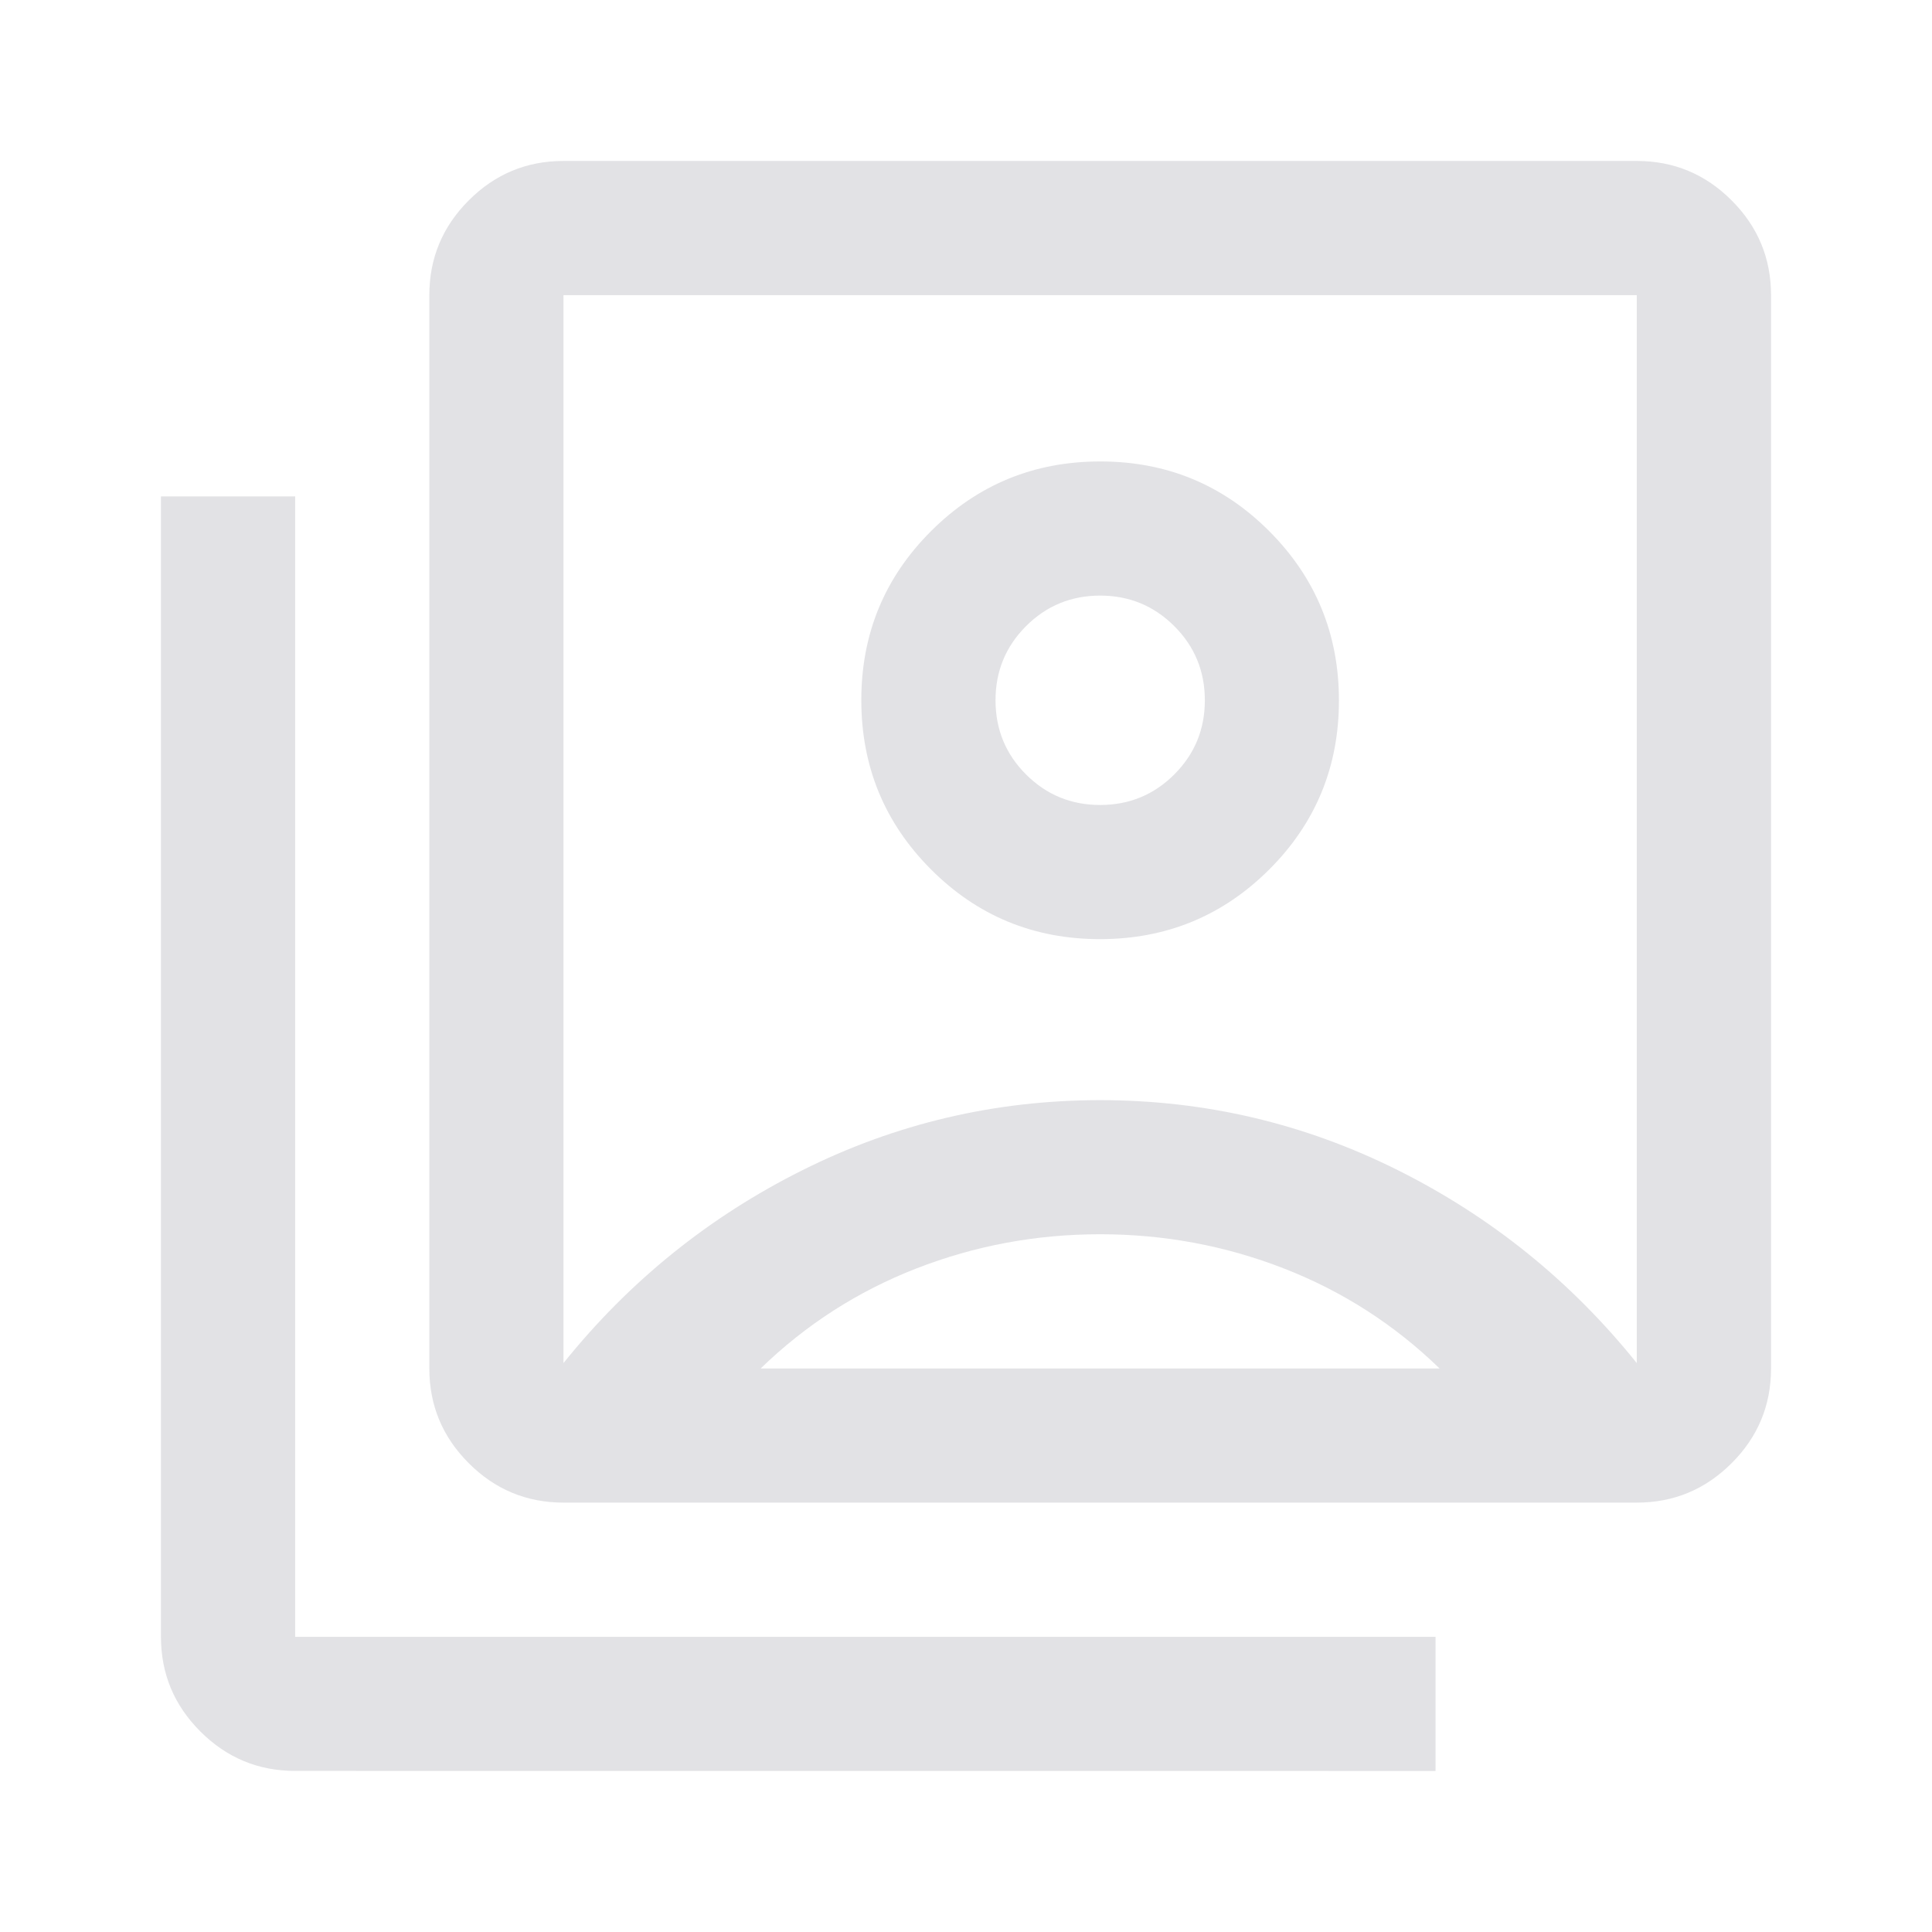
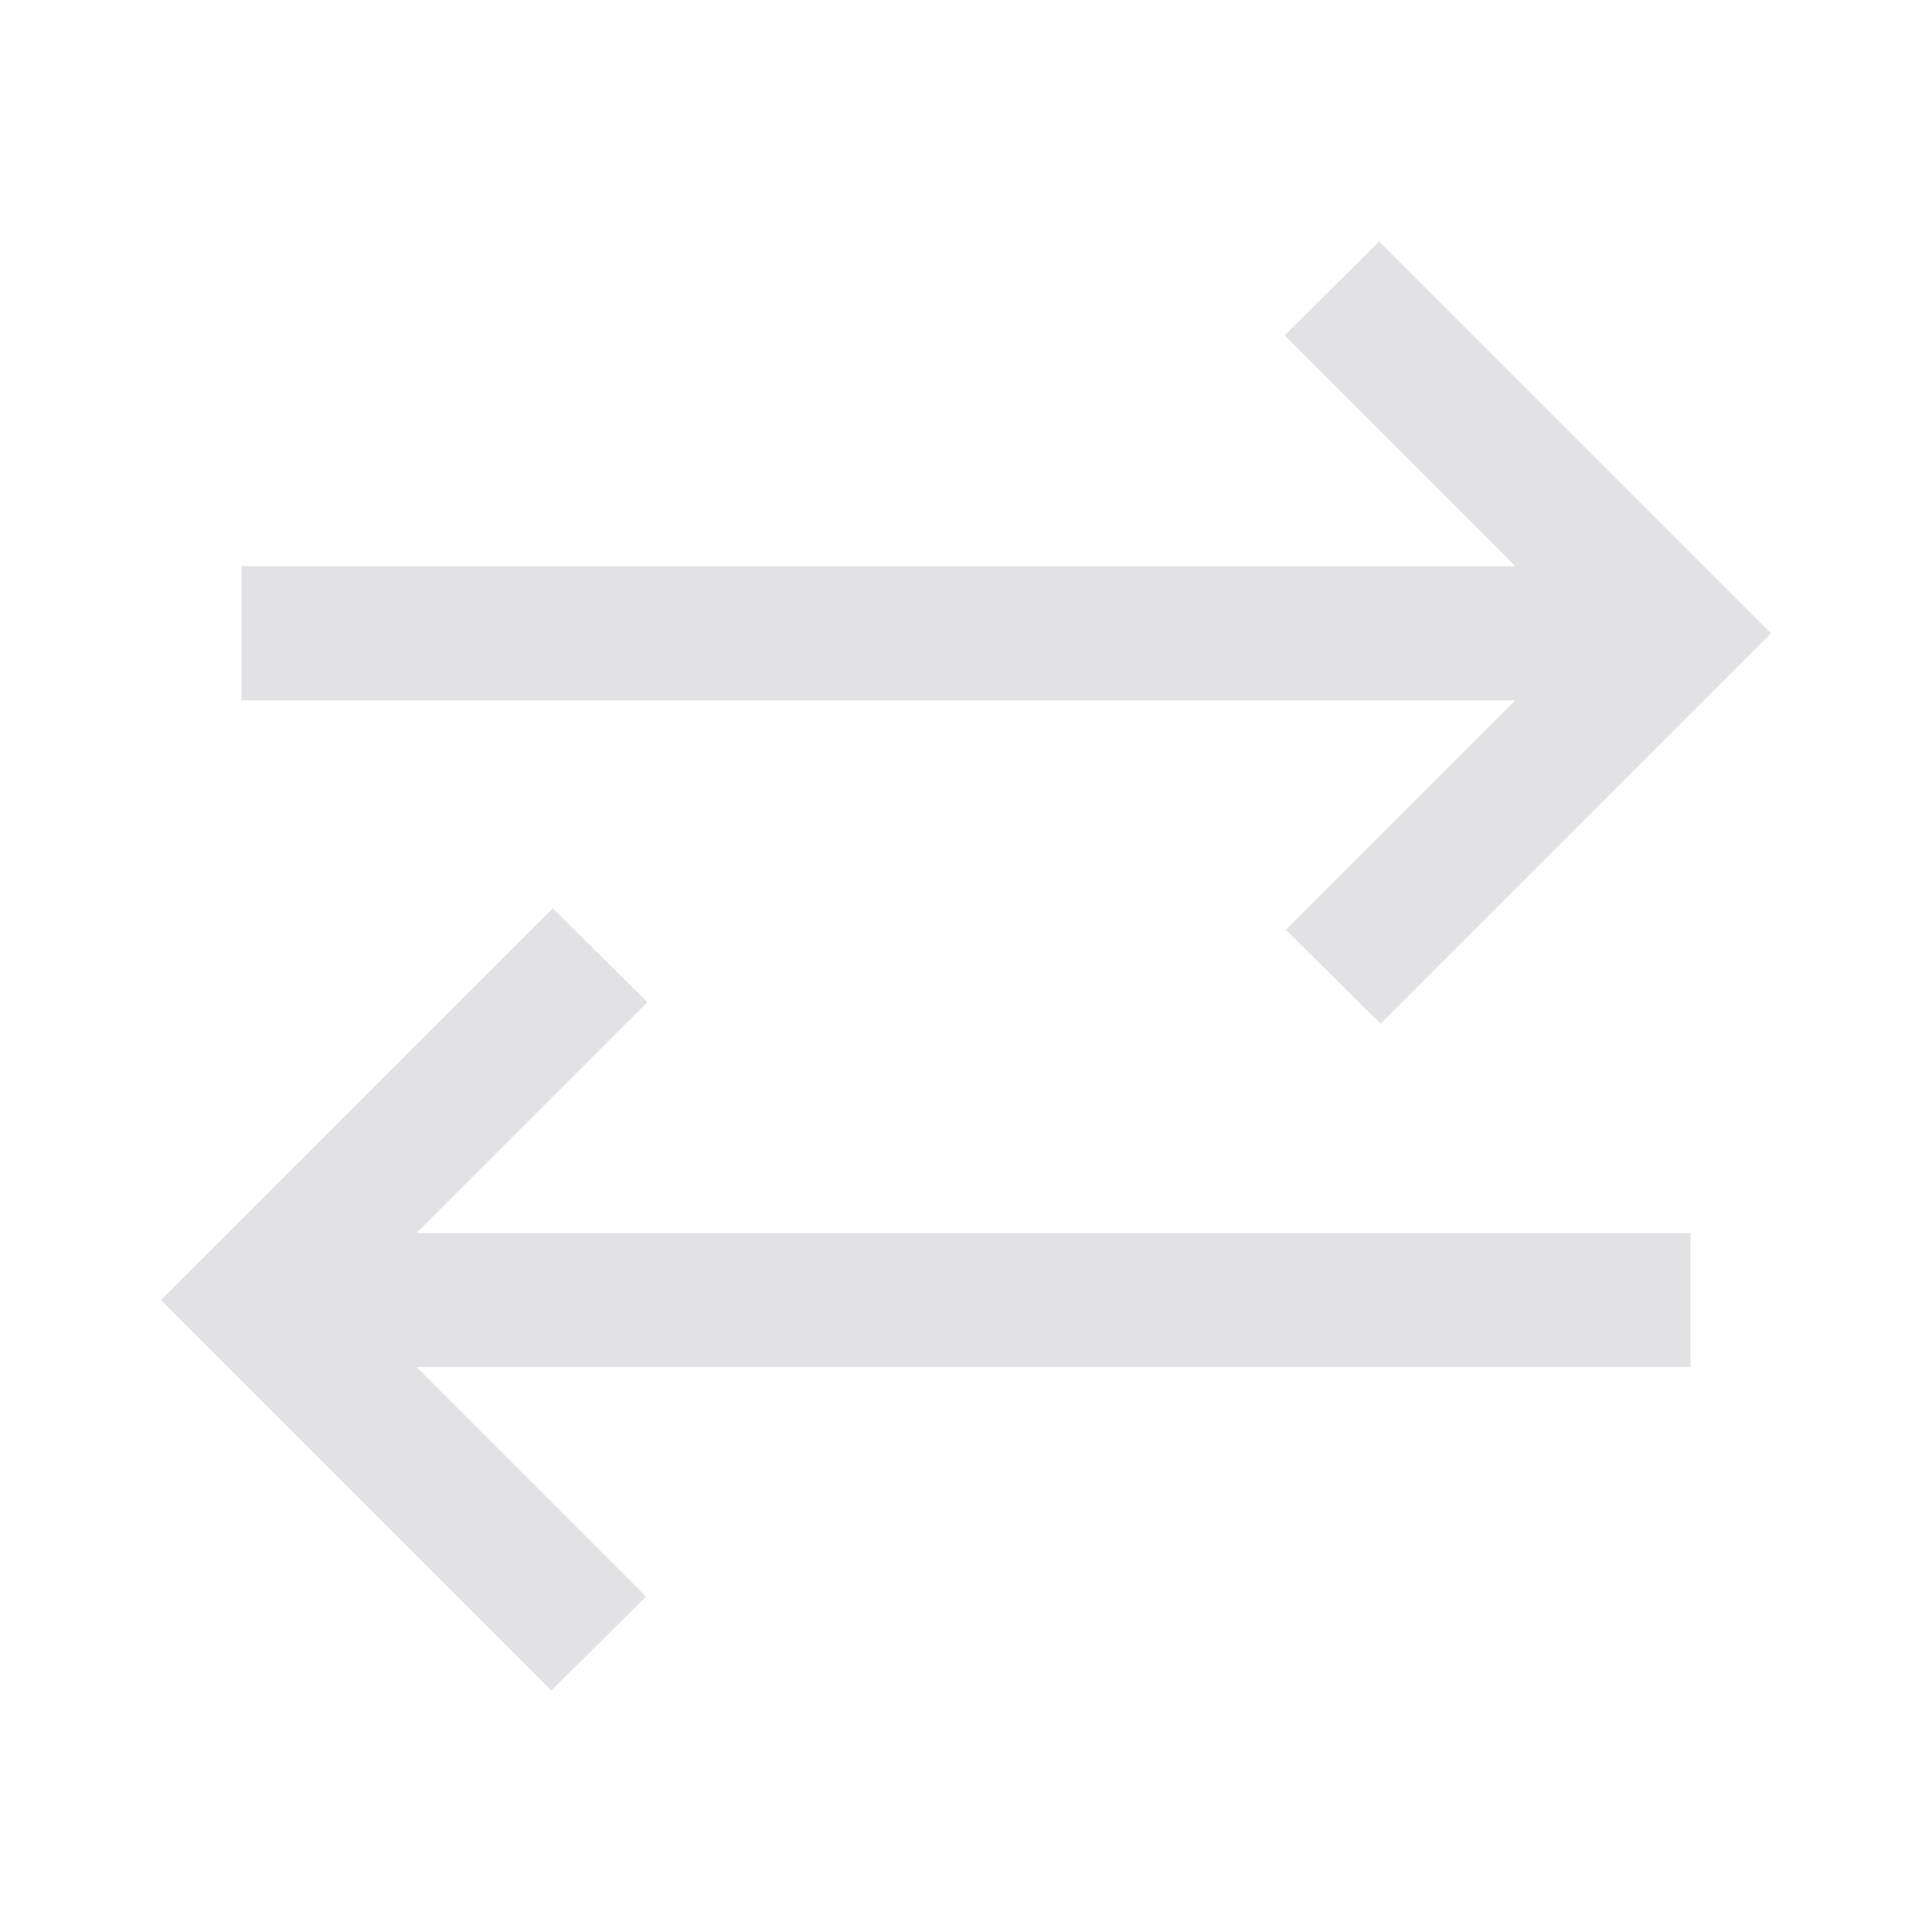
- <svg xmlns="http://www.w3.org/2000/svg" viewBox="0 0 32 32">
+ <svg xmlns="http://www.w3.org/2000/svg" viewBox="0 0 32 32" version="1.1">
  <defs>
    <style type="text/css" id="current-color-scheme">
      .ColorScheme-Text {
        color: #e2e2e5;
      }
    </style>
  </defs>
-   <path d="m 18.219,15.555 q 1.647,0 2.803,-1.153 1.155,-1.153 1.155,-2.8 0,-1.647 -1.153,-2.803 -1.153,-1.156 -2.8,-1.156 -1.647,0 -2.802,1.153 -1.156,1.153 -1.156,2.8 0,1.647 1.153,2.803 1.153,1.156 2.8,1.156 z m -8.886,7.022 q 1.633,-2.033 3.956,-3.194 2.322,-1.161 4.933,-1.161 2.611,0 4.933,1.161 2.322,1.161 3.955,3.194 V 4.889 H 9.333 Z m 0,2.311 q -0.917,0 -1.569,-0.653 -0.653,-0.653 -0.653,-1.569 V 4.889 q 0,-0.917 0.653,-1.57 Q 8.416,2.666 9.333,2.666 H 27.111 q 0.917,0 1.57,0.653 0.653,0.653 0.653,1.57 V 22.666 q 0,0.917 -0.653,1.569 -0.653,0.653 -1.57,0.653 z m -4.444,4.444 q -0.917,0 -1.57,-0.653 Q 2.666,28.027 2.666,27.111 V 8.222 H 4.889 V 27.111 H 23.777 v 2.222 z M 18.222,13.333 q -0.722,0 -1.228,-0.506 -0.505,-0.505 -0.505,-1.228 0,-0.722 0.505,-1.228 0.506,-0.506 1.228,-0.506 0.722,0 1.228,0.506 0.506,0.505 0.506,1.228 0,0.722 -0.506,1.228 -0.506,0.506 -1.228,0.506 z m -5.622,9.333 h 11.244 q -1.122,-1.089 -2.578,-1.656 -1.456,-0.567 -3.044,-0.567 -1.589,0 -3.045,0.567 -1.455,0.567 -2.578,1.656 z m 5.622,-8.944 z" class="ColorScheme-Text" fill="currentColor" />
+   <path d="M 9.133,28 2.666,21.533 9.155,15.044 10.722,16.6 6.9,20.422 H 28 v 2.222 H 6.9 l 3.8,3.8 z m 13.733,-11.044 -1.567,-1.556 3.8,-3.8 H 4 V 9.378 H 25.1 L 21.277,5.556 22.844,4 l 6.489,6.489 z" class="ColorScheme-Text" fill="currentColor" />
</svg>
